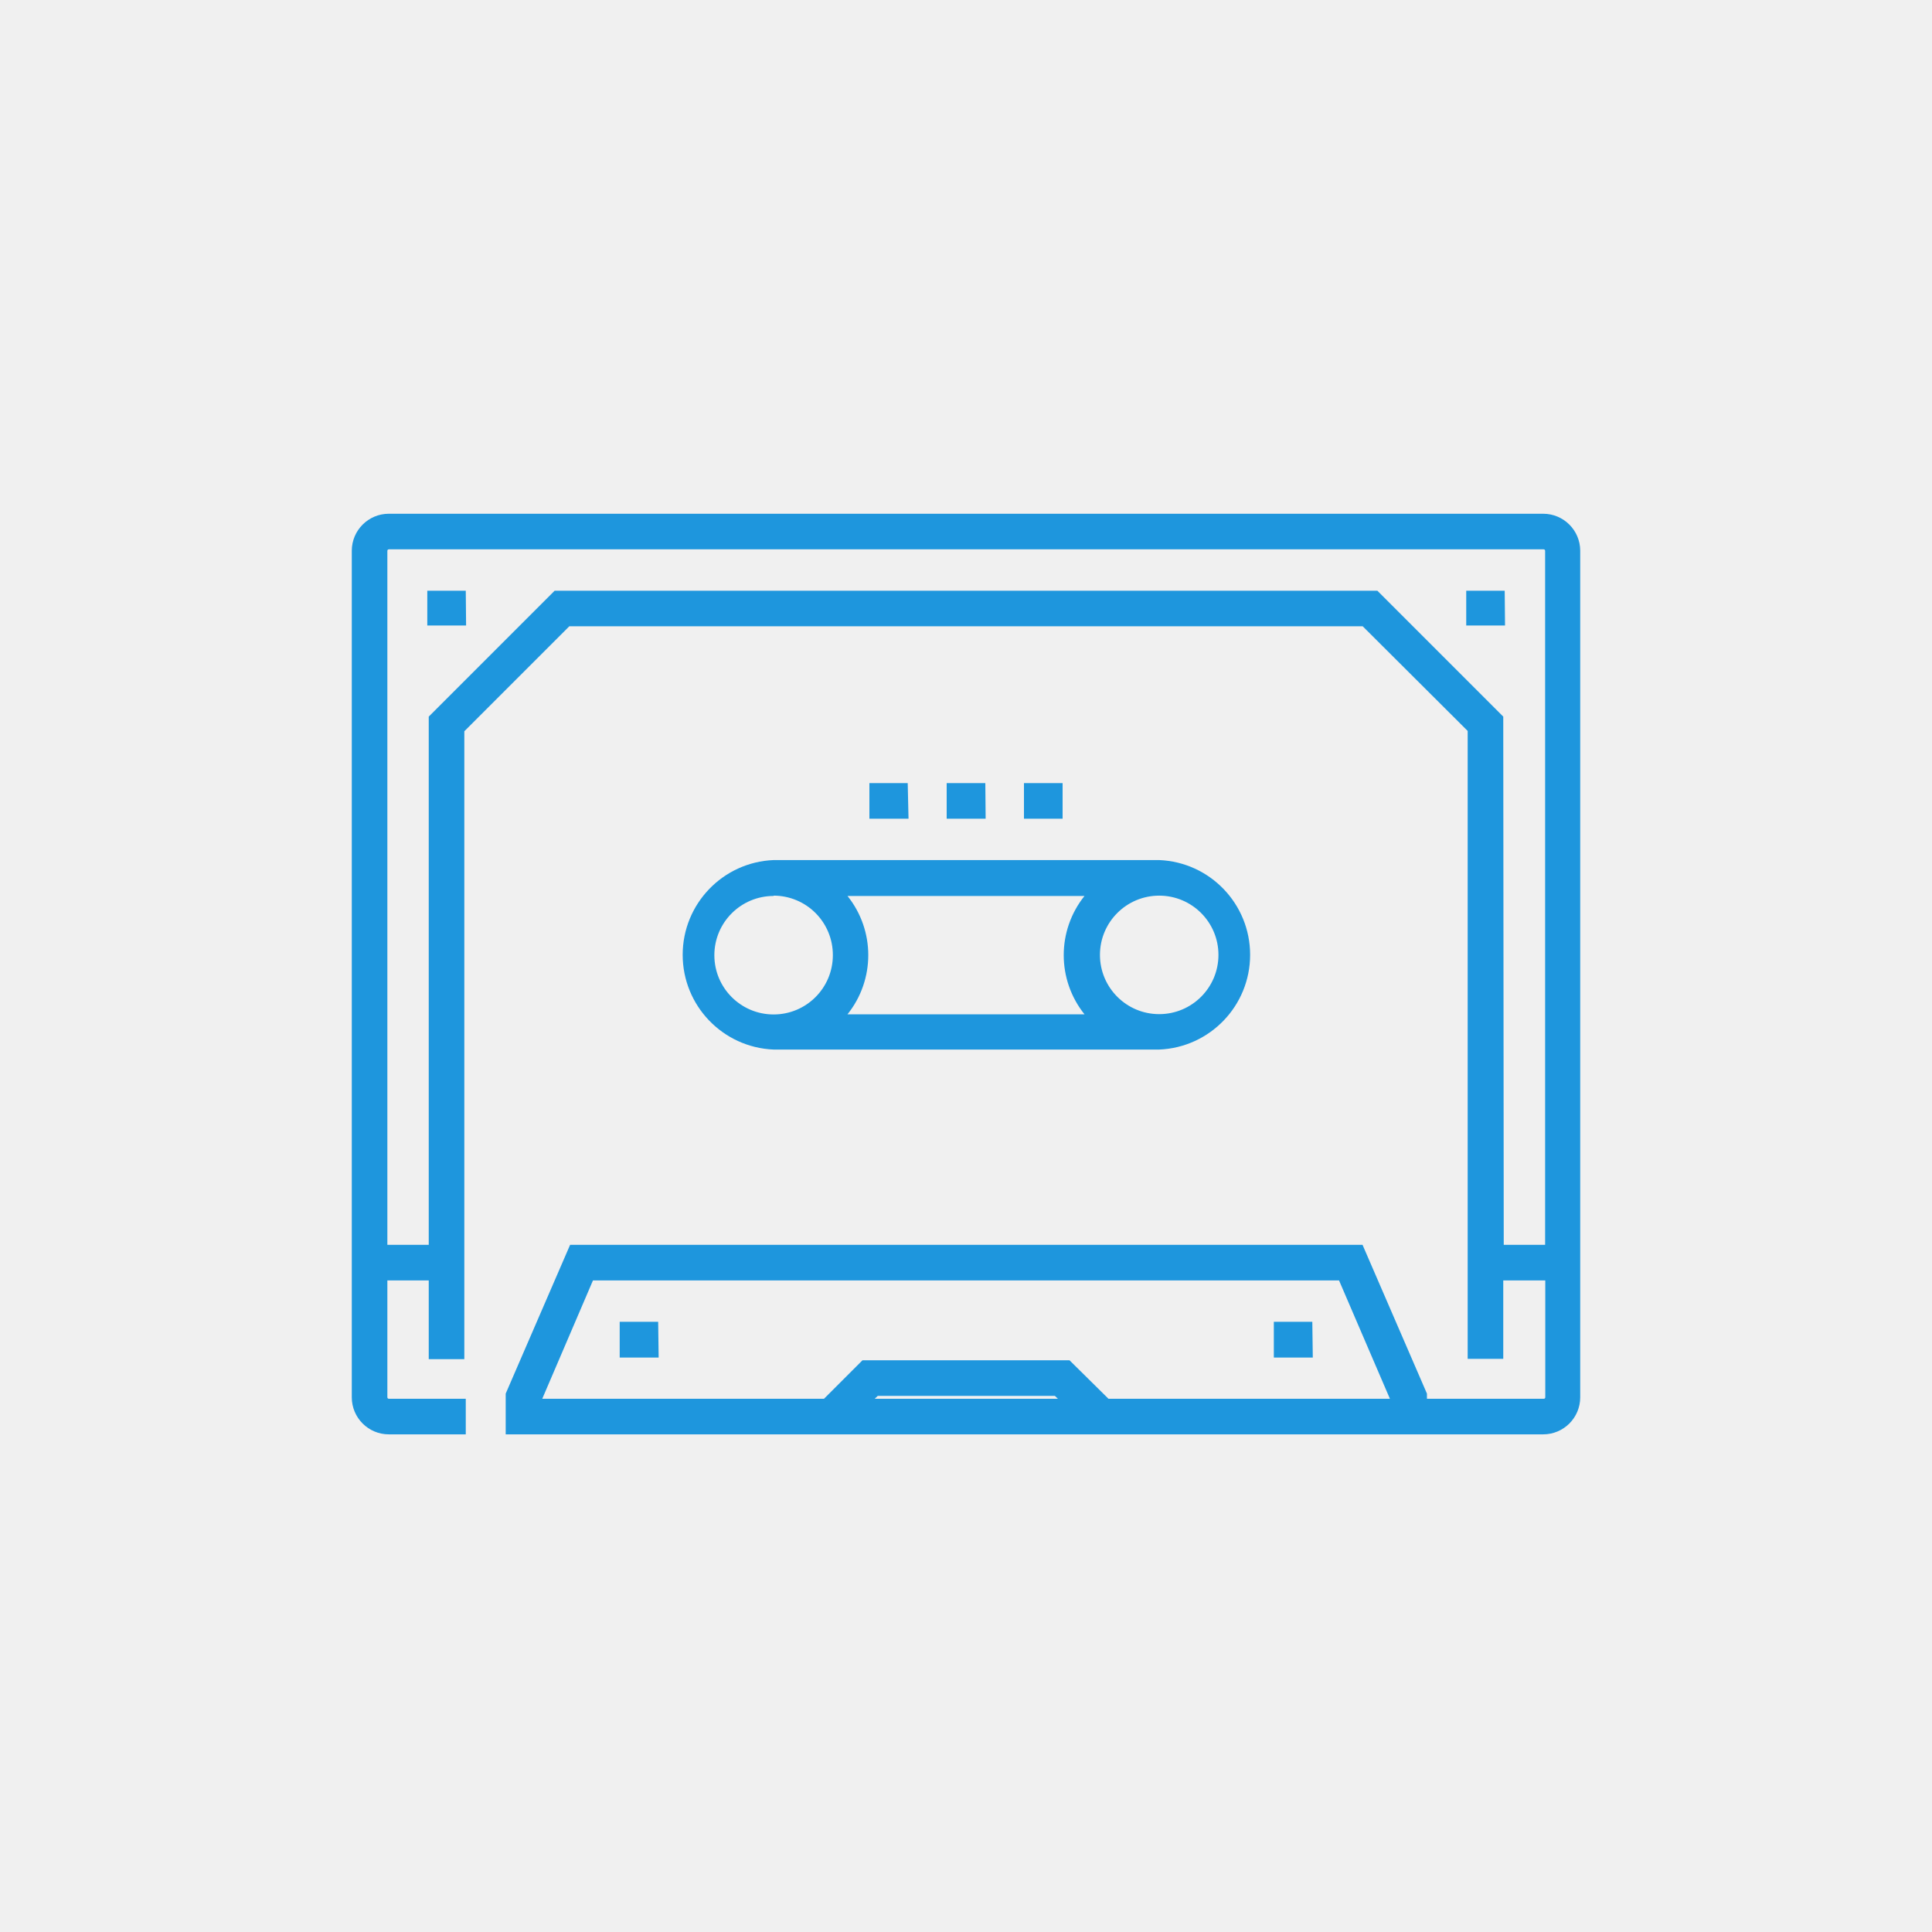
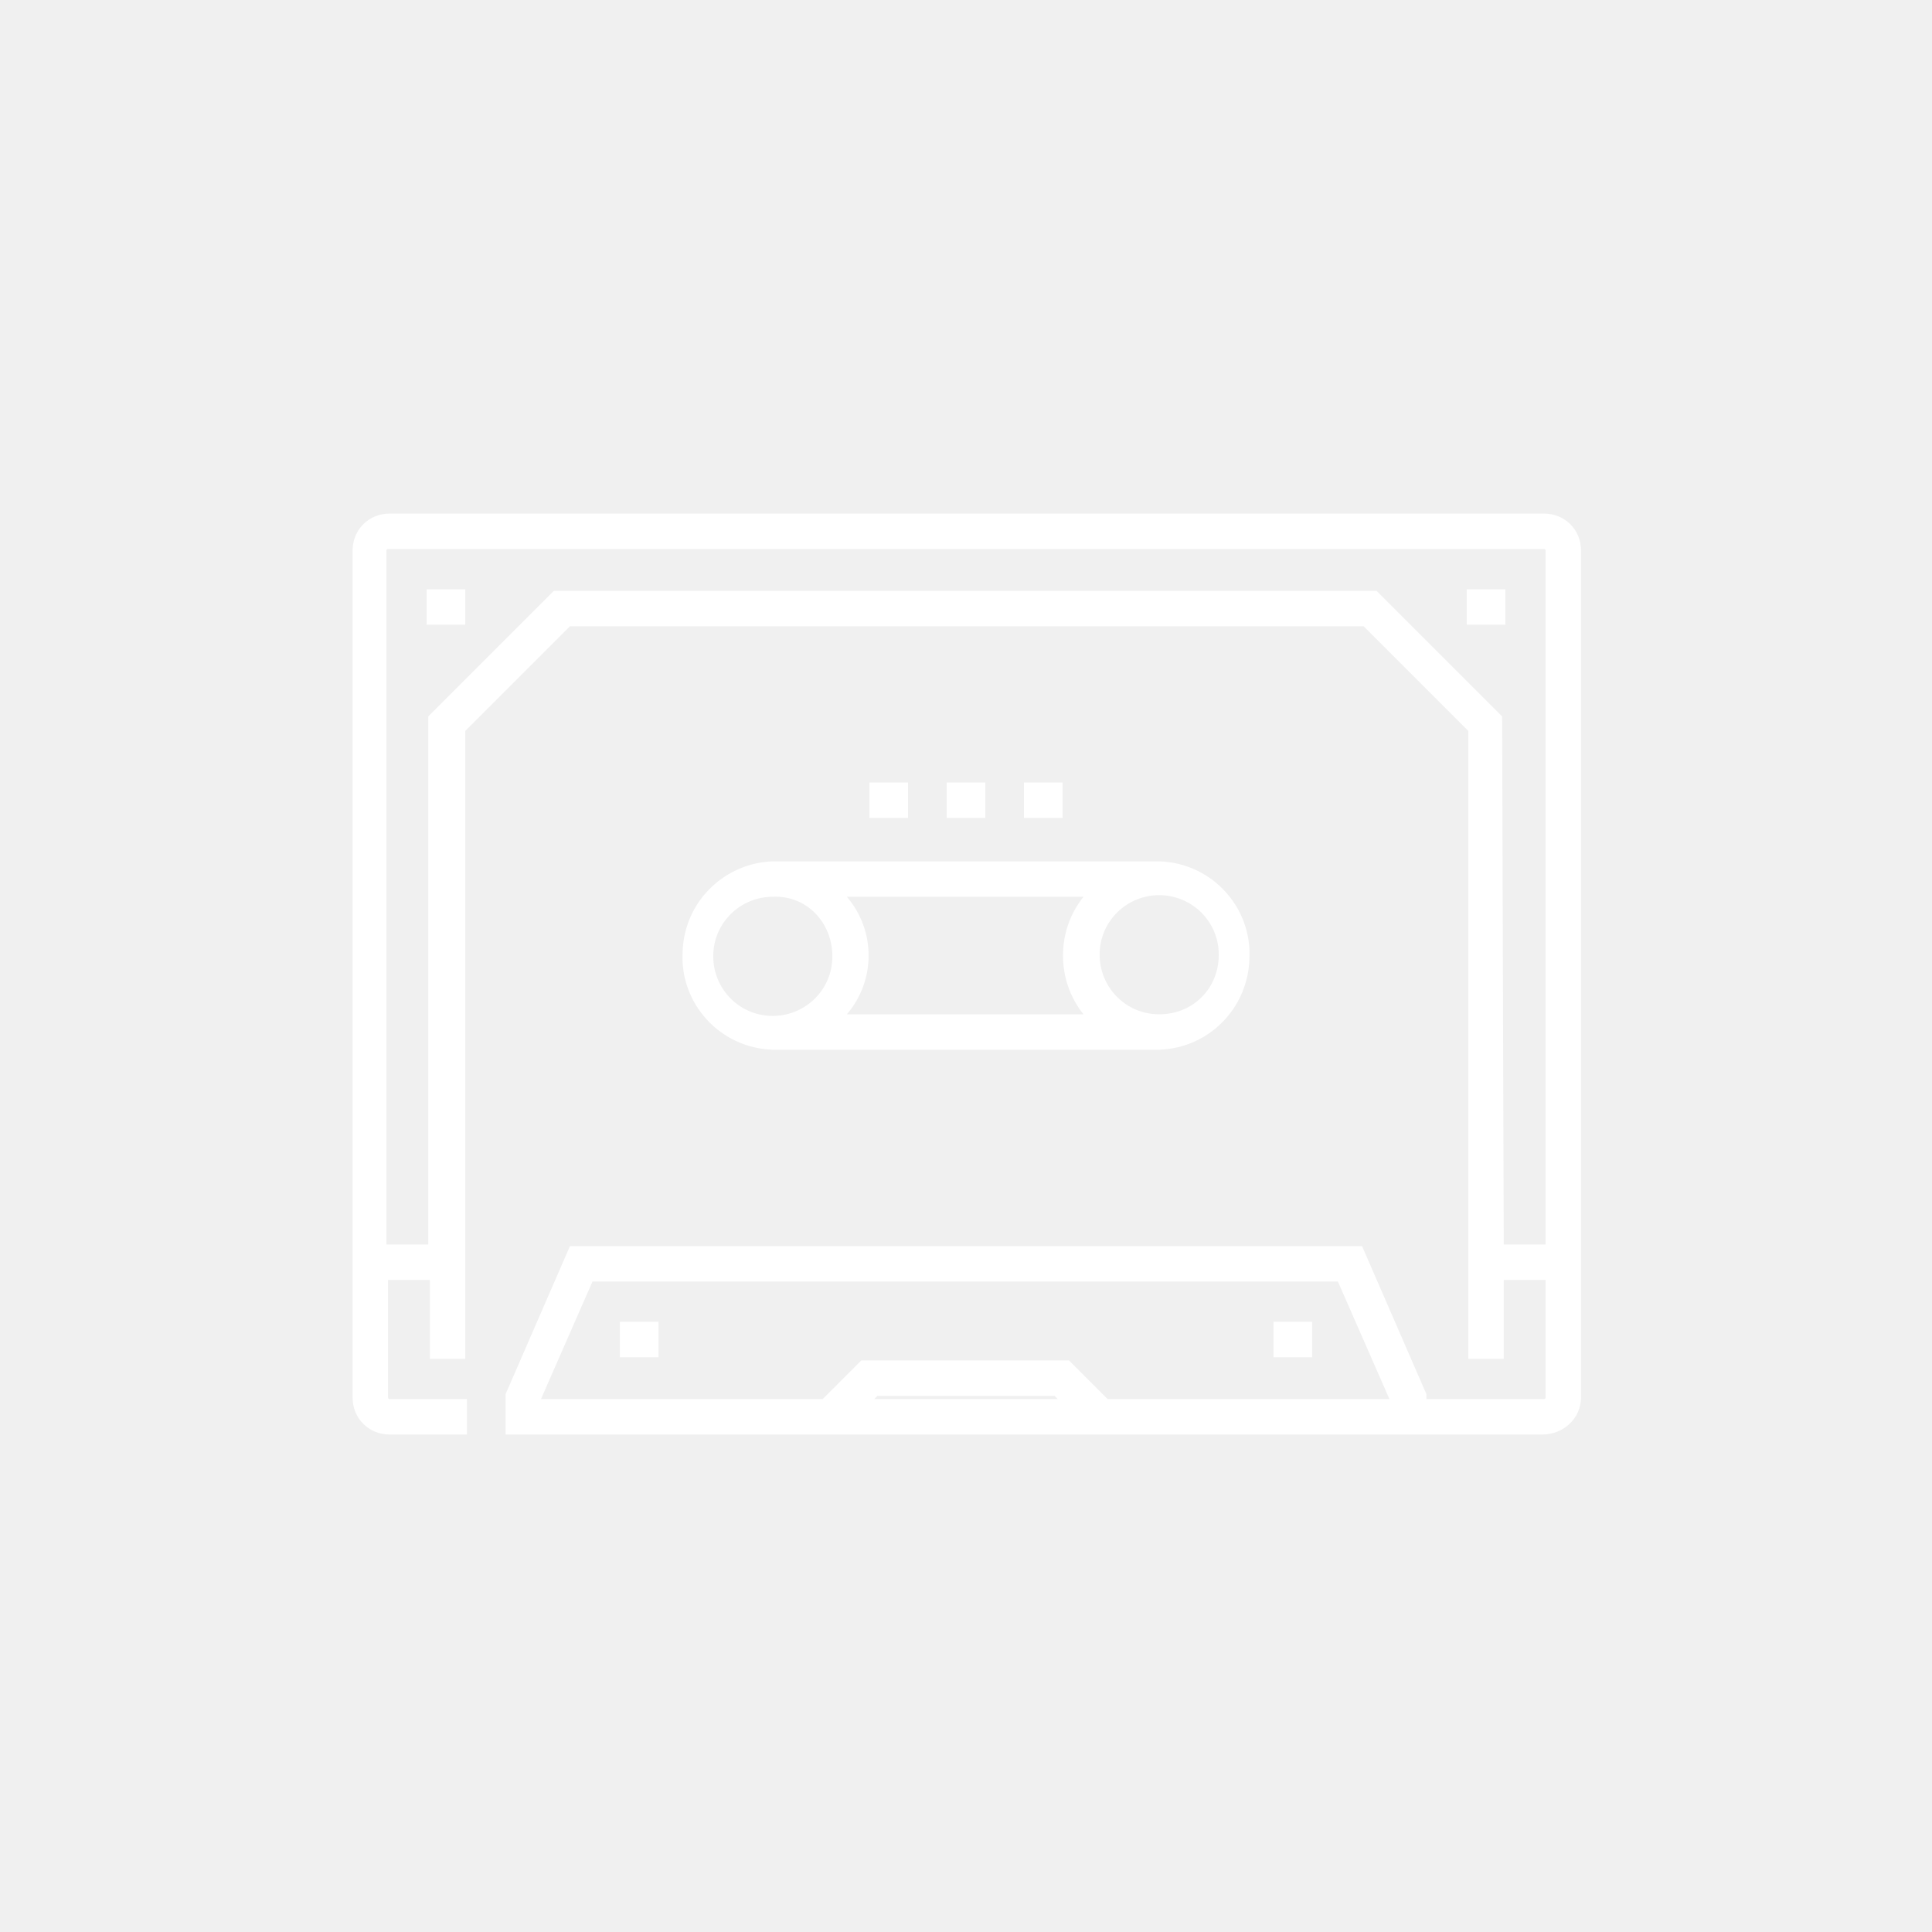
- <svg xmlns="http://www.w3.org/2000/svg" viewBox="0 0 120 120">
-   <g id="Layer_1" data-name="Layer 1">
-     <rect width="120" height="120" style="fill:none" />
+ <svg xmlns="http://www.w3.org/2000/svg" version="1.1" id="Layer_1" x="0px" y="0px" viewBox="0 0 120 120" style="enable-background:new 0 0 120 120;" xml:space="preserve">
+   <style type="text/css">
+ 	.st0{fill:none;}
+ 	.st1{fill:#FFFFFF;}
+ </style>
+   <g>
+     <rect class="st0" width="120" height="120" />
  </g>
-   <g id="Layer_2" data-name="Layer 2">
-     <path d="M95.85,89.09H31.41V86.56l4-9.24H84.63l4,9.24v.32h7.26a.09.09,0,0,0,.09-.09V79.53H93.37V84.4H91.16v-39L84.64,38.9H35.36l-6.52,6.52v39H26.63V79.53H24.06v7.26a.09.09,0,0,0,.09.09h4.78v2.21H24.15a2.3,2.3,0,0,1-2.3-2.3V34.21a2.3,2.3,0,0,1,2.3-2.3h71.7a2.3,2.3,0,0,1,2.3,2.3V86.79A2.3,2.3,0,0,1,95.85,89.09Zm-27-2.21H86.33l-3.16-7.35H36.83l-3.15,7.35h17.5l2.39-2.39H66.43Zm-14.52,0H65.71l-.19-.18h-11Zm39.07-9.56h2.57V34.21a.09.09,0,0,0-.09-.09H24.15a.09.09,0,0,0-.09.09V77.32h2.57V44.51l7.82-7.82h51.1l7.82,7.82Zm-11.86,7H79.12V82.1h2.39Zm-40.63,0H38.49V82.1h2.39ZM72,65.19H48.05a5.89,5.89,0,0,1,0-11.77H72a5.89,5.89,0,0,1,0,11.77Zm0-9.56a3.68,3.68,0,1,0,3.68,3.68A3.68,3.68,0,0,0,72,55.63ZM52.64,63H67.36a5.88,5.88,0,0,1,0-7.35H52.64a5.88,5.88,0,0,1,0,7.35Zm-4.59-7.35a3.68,3.68,0,1,0,3.68,3.68A3.68,3.68,0,0,0,48.05,55.63ZM66,50.85h-2.4V48.64H66Zm-4.78,0H58.8V48.64h2.4Zm-4.79,0H54V48.64h2.38Zm37.05-12H91.07V36.69h2.39Zm-64.53,0H26.54V36.69h2.39Z" transform="translate(0 0)" style="fill:#1e96dd" />
+   <g>
+     <path class="st1" d="M95.8,89.1H31.4v-2.5l4-9.2h49.2l4,9.2v0.3h7.3c0,0,0.1,0,0.1-0.1v-7.3h-2.6v4.9h-2.2v-39l-6.5-6.5H35.4   l-6.5,6.5v39h-2.2v-4.9h-2.6v7.3c0,0,0,0.1,0.1,0.1h4.8v2.2h-4.8c-1.3,0-2.3-1-2.3-2.3l0,0V34.2c0-1.3,1-2.3,2.3-2.3h71.7   c1.3,0,2.3,1,2.3,2.3c0,0,0,0,0,0v52.6C98.2,88.1,97.1,89.1,95.8,89.1z M68.8,86.9h17.5l-3.2-7.3H36.8l-3.2,7.3h17.5l2.4-2.4h12.9   L68.8,86.9z M54.3,86.9h11.4l-0.2-0.2h-11L54.3,86.9z M93.4,77.3H96V34.2c0,0,0-0.1-0.1-0.1H24.1c0,0-0.1,0-0.1,0.1l0,0v43.1h2.6   V44.5l7.8-7.8h51.1l7.8,7.8L93.4,77.3z M81.5,84.3h-2.4v-2.2h2.4L81.5,84.3z M40.9,84.3h-2.4v-2.2h2.4L40.9,84.3z M72,65.2H48   c-3.3-0.1-5.8-2.9-5.6-6.1c0.1-3.1,2.6-5.5,5.6-5.6h24c3.3,0.1,5.8,2.9,5.6,6.1C77.5,62.6,75.1,65.1,72,65.2z M72,55.6   c-2,0-3.7,1.6-3.7,3.7c0,2,1.6,3.7,3.7,3.7s3.7-1.6,3.7-3.7S74,55.6,72,55.6L72,55.6z M52.6,63h14.7c-1.7-2.1-1.7-5.2,0-7.3H52.6   C54.4,57.8,54.4,60.9,52.6,63z M48,55.7c-2,0-3.7,1.6-3.7,3.7c0,2,1.6,3.7,3.7,3.7c2,0,3.7-1.6,3.7-3.7   C51.7,57.3,50.1,55.6,48,55.7C48.1,55.6,48.1,55.6,48,55.7L48,55.7z M66,50.8h-2.4v-2.2H66V50.8z M61.2,50.8h-2.4v-2.2h2.4   L61.2,50.8z M56.4,50.8H54v-2.2h2.4L56.4,50.8z M93.5,38.8h-2.4v-2.2h2.4L93.5,38.8z M28.9,38.8h-2.4v-2.2h2.4L28.9,38.8z" />
  </g>
</svg>
